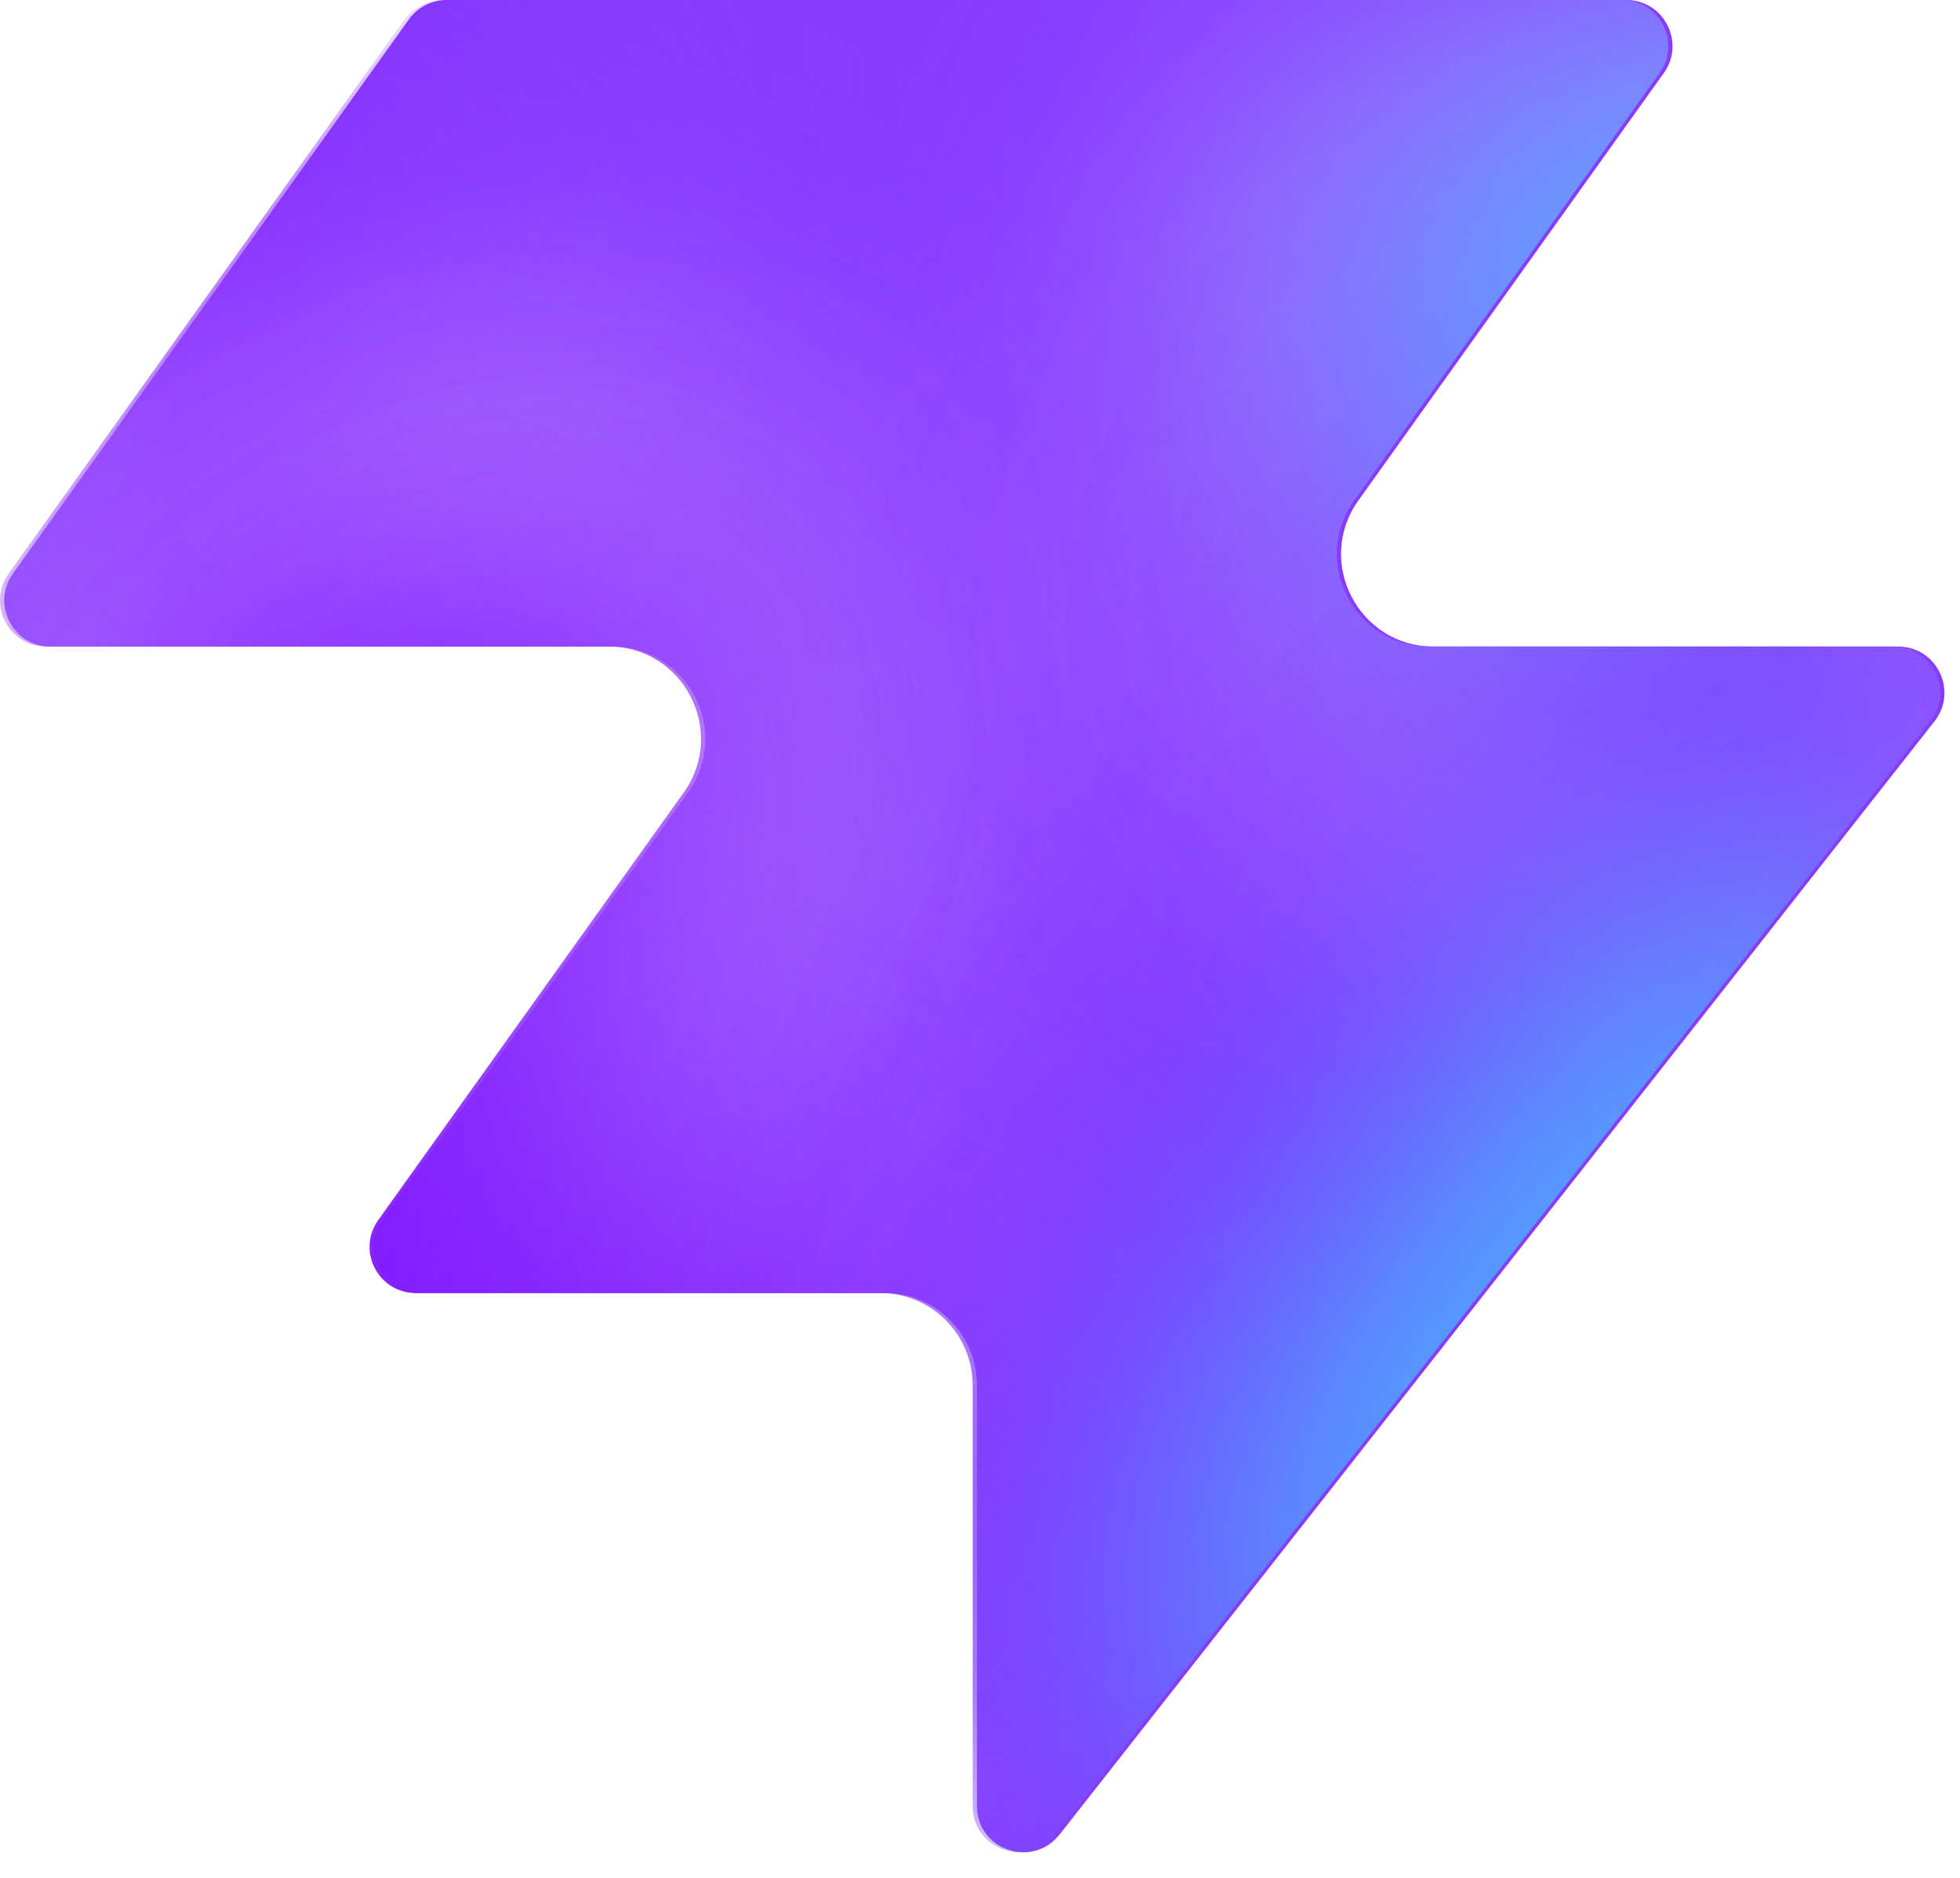
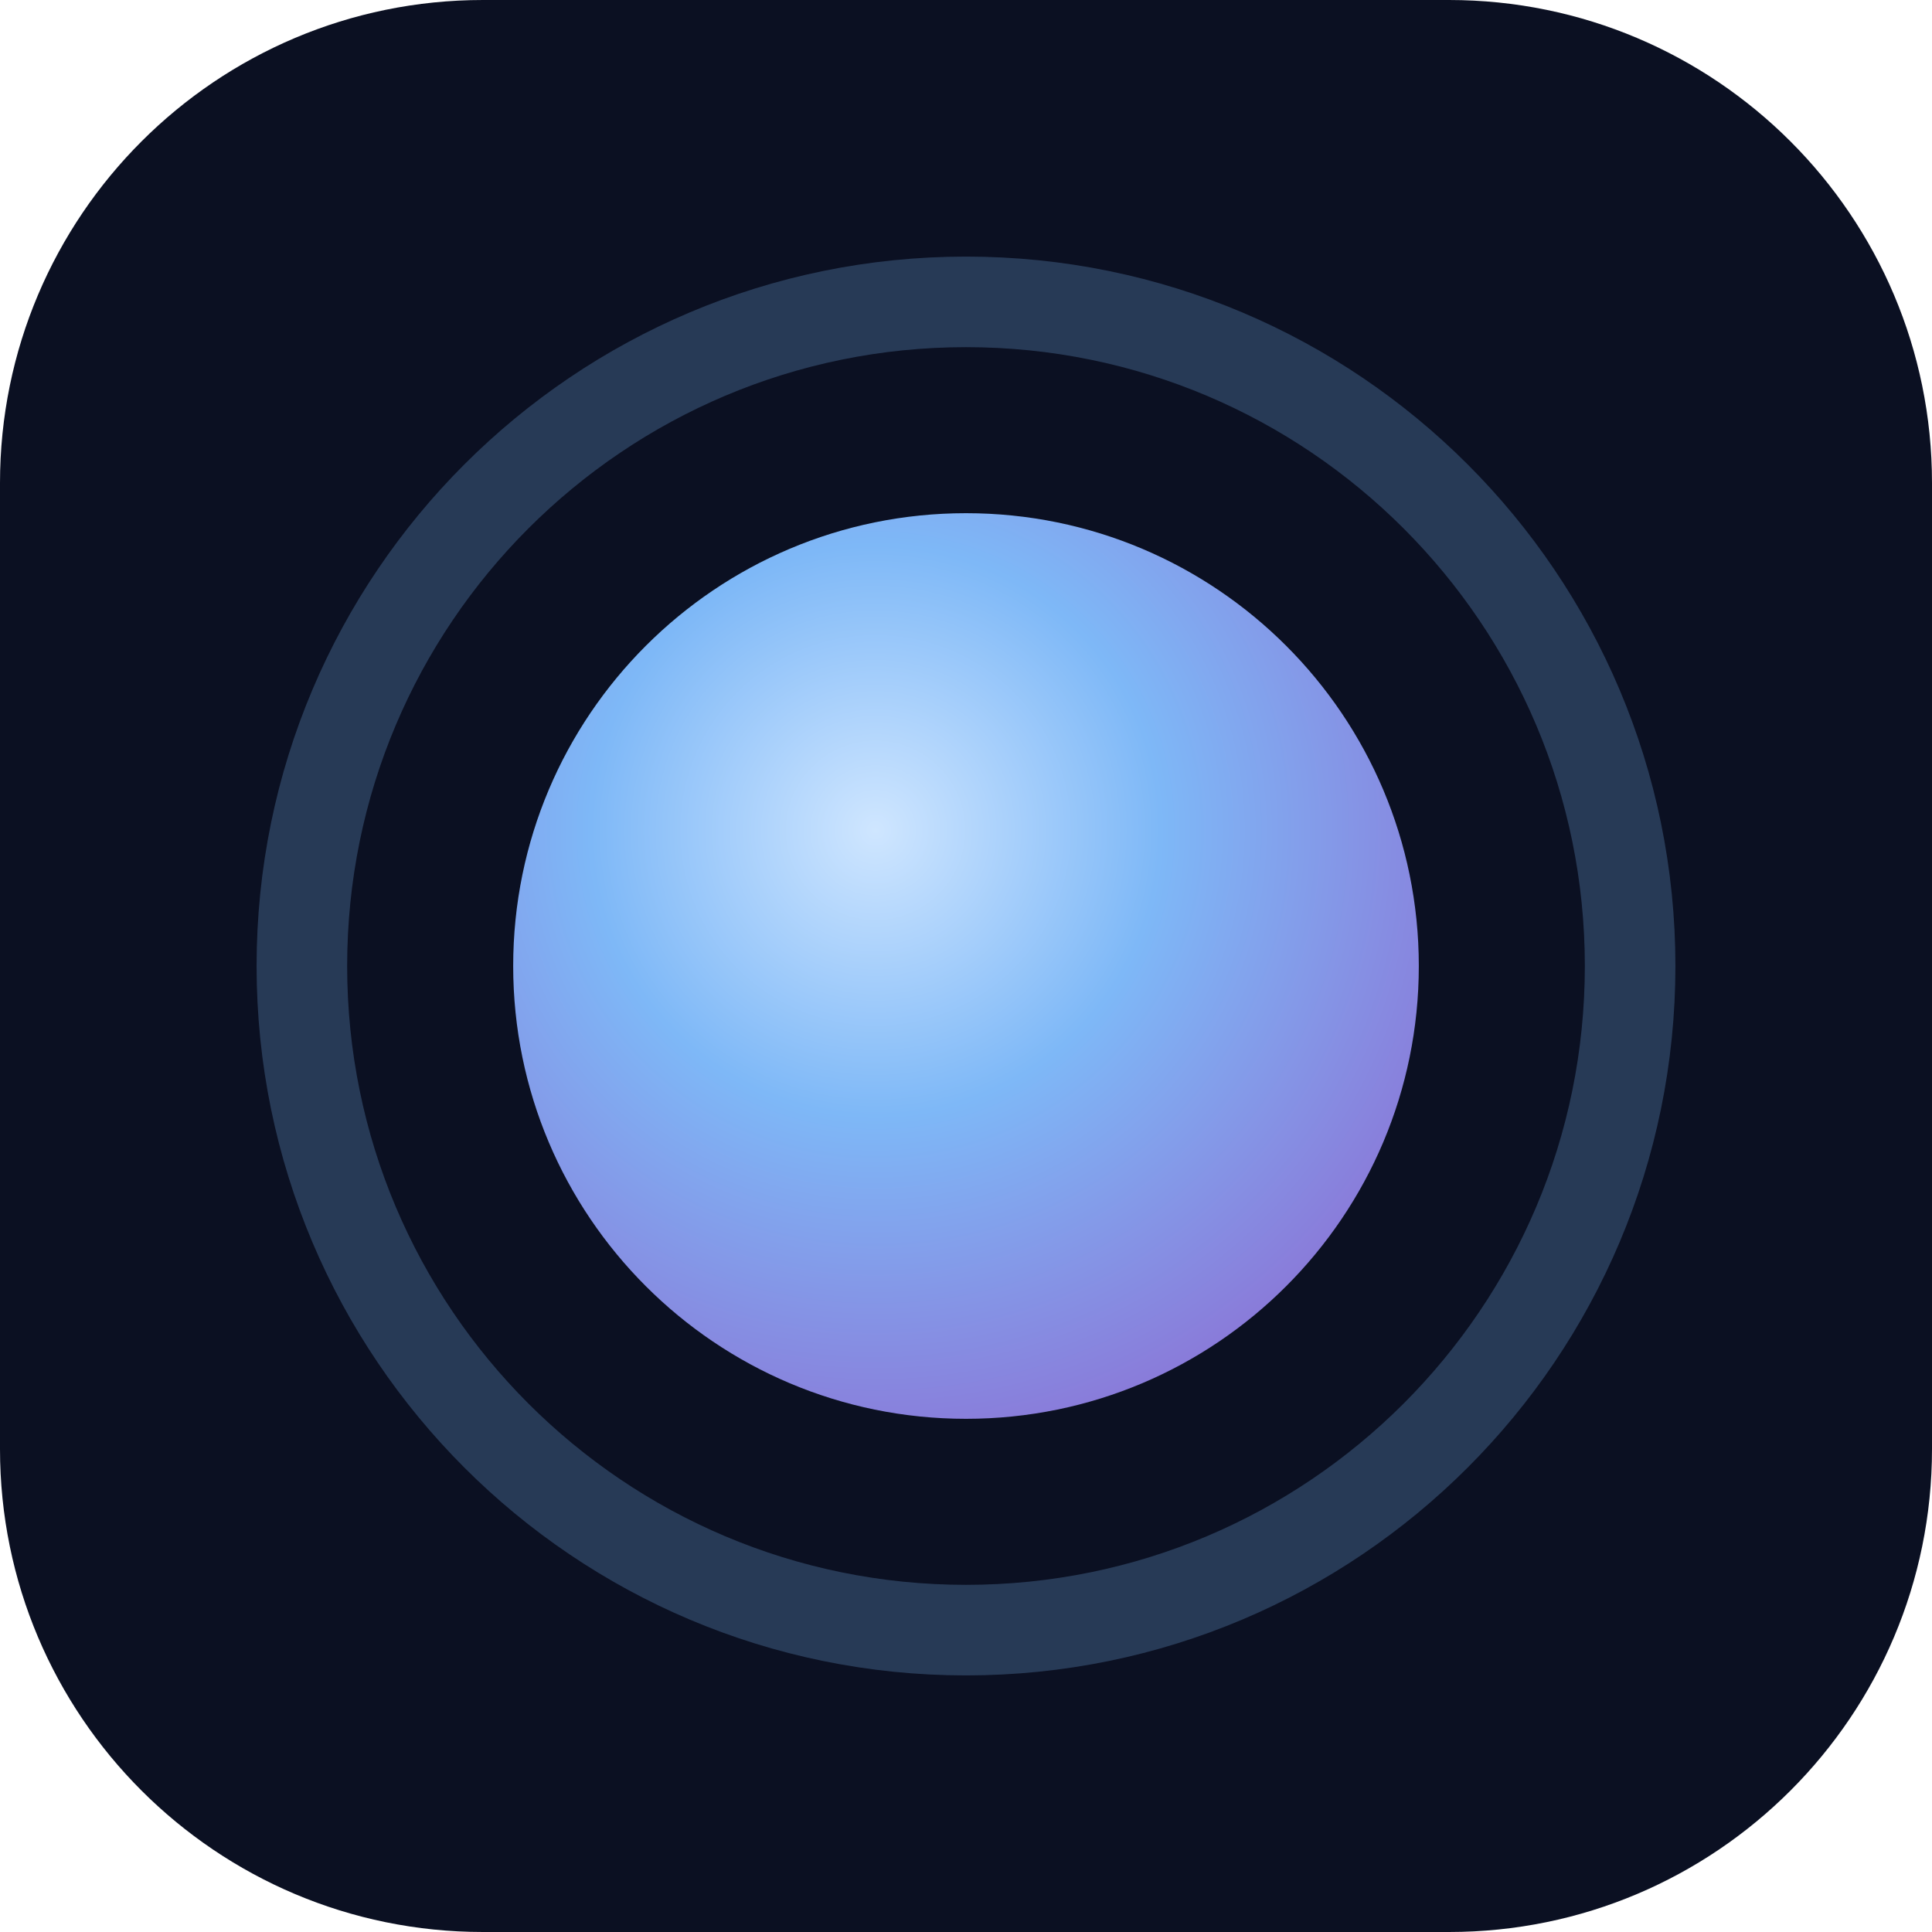
- <svg xmlns="http://www.w3.org/2000/svg" width="48" height="46" fill="none" viewBox="0 0 48 46">
-   <path fill="#863bff" d="M25.946 44.938c-.664.845-2.021.375-2.021-.698V33.937a2.26 2.26 0 0 0-2.262-2.262H10.287c-.92 0-1.456-1.04-.92-1.788l7.48-10.471c1.07-1.497 0-3.578-1.842-3.578H1.237c-.92 0-1.456-1.04-.92-1.788L10.013.474c.214-.297.556-.474.92-.474h28.894c.92 0 1.456 1.04.92 1.788l-7.48 10.471c-1.07 1.498 0 3.579 1.842 3.579h11.377c.943 0 1.473 1.088.89 1.83L25.947 44.94z" style="fill:#863bff;fill:color(display-p3 .525 .23 1);fill-opacity:1" />
-   <mask id="a" width="48" height="46" x="0" y="0" maskUnits="userSpaceOnUse" style="mask-type:alpha">
-     <path fill="#000" d="M25.842 44.938c-.664.844-2.021.375-2.021-.698V33.937a2.26 2.26 0 0 0-2.262-2.262H10.183c-.92 0-1.456-1.04-.92-1.788l7.48-10.471c1.07-1.498 0-3.579-1.842-3.579H1.133c-.92 0-1.456-1.04-.92-1.787L9.91.473c.214-.297.556-.474.92-.474h28.894c.92 0 1.456 1.04.92 1.788l-7.48 10.471c-1.07 1.498 0 3.578 1.842 3.578h11.377c.943 0 1.473 1.088.89 1.832L25.843 44.94z" style="fill:#000;fill-opacity:1" />
-   </mask>
-   <g mask="url(#a)">
-     <g filter="url(#b)">
-       <ellipse cx="5.508" cy="14.704" fill="#ede6ff" rx="5.508" ry="14.704" style="fill:#ede6ff;fill:color(display-p3 .927 .903 1);fill-opacity:1" transform="matrix(.00324 1 1 -.00324 -4.47 31.516)" />
-     </g>
-     <g filter="url(#c)">
-       <ellipse cx="10.399" cy="29.851" fill="#ede6ff" rx="10.399" ry="29.851" style="fill:#ede6ff;fill:color(display-p3 .927 .903 1);fill-opacity:1" transform="matrix(.00324 1 1 -.00324 -39.328 7.883)" />
-     </g>
-     <g filter="url(#d)">
-       <ellipse cx="5.508" cy="30.487" fill="#7e14ff" rx="5.508" ry="30.487" style="fill:#7e14ff;fill:color(display-p3 .492 .077 1);fill-opacity:1" transform="rotate(89.814 -25.913 -14.639)scale(1 -1)" />
-     </g>
-     <g filter="url(#e)">
-       <ellipse cx="5.508" cy="30.599" fill="#7e14ff" rx="5.508" ry="30.599" style="fill:#7e14ff;fill:color(display-p3 .492 .077 1);fill-opacity:1" transform="rotate(89.814 -32.644 -3.334)scale(1 -1)" />
-     </g>
-     <g filter="url(#f)">
-       <ellipse cx="5.508" cy="30.599" fill="#7e14ff" rx="5.508" ry="30.599" style="fill:#7e14ff;fill:color(display-p3 .492 .077 1);fill-opacity:1" transform="matrix(.00324 1 1 -.00324 -34.34 30.47)" />
-     </g>
-     <g filter="url(#g)">
-       <ellipse cx="14.072" cy="22.078" fill="#ede6ff" rx="14.072" ry="22.078" style="fill:#ede6ff;fill:color(display-p3 .927 .903 1);fill-opacity:1" transform="rotate(93.35 24.506 48.493)scale(-1 1)" />
-     </g>
-     <g filter="url(#h)">
-       <ellipse cx="3.47" cy="21.501" fill="#7e14ff" rx="3.47" ry="21.501" style="fill:#7e14ff;fill:color(display-p3 .492 .077 1);fill-opacity:1" transform="rotate(89.009 28.708 47.59)scale(-1 1)" />
-     </g>
-     <g filter="url(#i)">
-       <ellipse cx="3.47" cy="21.501" fill="#7e14ff" rx="3.47" ry="21.501" style="fill:#7e14ff;fill:color(display-p3 .492 .077 1);fill-opacity:1" transform="rotate(89.009 28.708 47.59)scale(-1 1)" />
-     </g>
-     <g filter="url(#j)">
-       <ellipse cx=".387" cy="8.972" fill="#7e14ff" rx="4.407" ry="29.108" style="fill:#7e14ff;fill:color(display-p3 .492 .077 1);fill-opacity:1" transform="rotate(39.51 .387 8.972)" />
-     </g>
-     <g filter="url(#k)">
-       <ellipse cx="47.523" cy="-6.092" fill="#7e14ff" rx="4.407" ry="29.108" style="fill:#7e14ff;fill:color(display-p3 .492 .077 1);fill-opacity:1" transform="rotate(37.892 47.523 -6.092)" />
-     </g>
-     <g filter="url(#l)">
-       <ellipse cx="41.412" cy="6.333" fill="#47bfff" rx="5.971" ry="9.665" style="fill:#47bfff;fill:color(display-p3 .28 .748 1);fill-opacity:1" transform="rotate(37.892 41.412 6.333)" />
-     </g>
-     <g filter="url(#m)">
-       <ellipse cx="-1.879" cy="38.332" fill="#7e14ff" rx="4.407" ry="29.108" style="fill:#7e14ff;fill:color(display-p3 .492 .077 1);fill-opacity:1" transform="rotate(37.892 -1.88 38.332)" />
-     </g>
-     <g filter="url(#n)">
-       <ellipse cx="-1.879" cy="38.332" fill="#7e14ff" rx="4.407" ry="29.108" style="fill:#7e14ff;fill:color(display-p3 .492 .077 1);fill-opacity:1" transform="rotate(37.892 -1.88 38.332)" />
-     </g>
-     <g filter="url(#o)">
-       <ellipse cx="35.651" cy="29.907" fill="#7e14ff" rx="4.407" ry="29.108" style="fill:#7e14ff;fill:color(display-p3 .492 .077 1);fill-opacity:1" transform="rotate(37.892 35.651 29.907)" />
-     </g>
-     <g filter="url(#p)">
-       <ellipse cx="38.418" cy="32.4" fill="#47bfff" rx="5.971" ry="15.297" style="fill:#47bfff;fill:color(display-p3 .28 .748 1);fill-opacity:1" transform="rotate(37.892 38.418 32.4)" />
-     </g>
-   </g>
+ <svg xmlns="http://www.w3.org/2000/svg" viewBox="0 0 64 64">
  <defs>
-     <filter id="b" width="60.045" height="41.654" x="-19.77" y="16.149" color-interpolation-filters="sRGB" filterUnits="userSpaceOnUse">
-       <feFlood flood-opacity="0" result="BackgroundImageFix" />
-       <feBlend in="SourceGraphic" in2="BackgroundImageFix" result="shape" />
-       <feGaussianBlur result="effect1_foregroundBlur_2002_17158" stdDeviation="7.659" />
-     </filter>
-     <filter id="c" width="90.34" height="51.437" x="-54.613" y="-7.533" color-interpolation-filters="sRGB" filterUnits="userSpaceOnUse">
-       <feFlood flood-opacity="0" result="BackgroundImageFix" />
-       <feBlend in="SourceGraphic" in2="BackgroundImageFix" result="shape" />
-       <feGaussianBlur result="effect1_foregroundBlur_2002_17158" stdDeviation="7.659" />
-     </filter>
-     <filter id="d" width="79.355" height="29.4" x="-49.64" y="2.03" color-interpolation-filters="sRGB" filterUnits="userSpaceOnUse">
-       <feFlood flood-opacity="0" result="BackgroundImageFix" />
-       <feBlend in="SourceGraphic" in2="BackgroundImageFix" result="shape" />
-       <feGaussianBlur result="effect1_foregroundBlur_2002_17158" stdDeviation="4.596" />
-     </filter>
-     <filter id="e" width="79.579" height="29.4" x="-45.045" y="20.029" color-interpolation-filters="sRGB" filterUnits="userSpaceOnUse">
-       <feFlood flood-opacity="0" result="BackgroundImageFix" />
-       <feBlend in="SourceGraphic" in2="BackgroundImageFix" result="shape" />
-       <feGaussianBlur result="effect1_foregroundBlur_2002_17158" stdDeviation="4.596" />
-     </filter>
-     <filter id="f" width="79.579" height="29.4" x="-43.513" y="21.178" color-interpolation-filters="sRGB" filterUnits="userSpaceOnUse">
-       <feFlood flood-opacity="0" result="BackgroundImageFix" />
-       <feBlend in="SourceGraphic" in2="BackgroundImageFix" result="shape" />
-       <feGaussianBlur result="effect1_foregroundBlur_2002_17158" stdDeviation="4.596" />
-     </filter>
-     <filter id="g" width="74.749" height="58.852" x="15.756" y="-17.901" color-interpolation-filters="sRGB" filterUnits="userSpaceOnUse">
-       <feFlood flood-opacity="0" result="BackgroundImageFix" />
-       <feBlend in="SourceGraphic" in2="BackgroundImageFix" result="shape" />
-       <feGaussianBlur result="effect1_foregroundBlur_2002_17158" stdDeviation="7.659" />
-     </filter>
-     <filter id="h" width="61.377" height="25.362" x="23.548" y="2.284" color-interpolation-filters="sRGB" filterUnits="userSpaceOnUse">
-       <feFlood flood-opacity="0" result="BackgroundImageFix" />
-       <feBlend in="SourceGraphic" in2="BackgroundImageFix" result="shape" />
-       <feGaussianBlur result="effect1_foregroundBlur_2002_17158" stdDeviation="4.596" />
-     </filter>
-     <filter id="i" width="61.377" height="25.362" x="23.548" y="2.284" color-interpolation-filters="sRGB" filterUnits="userSpaceOnUse">
-       <feFlood flood-opacity="0" result="BackgroundImageFix" />
-       <feBlend in="SourceGraphic" in2="BackgroundImageFix" result="shape" />
-       <feGaussianBlur result="effect1_foregroundBlur_2002_17158" stdDeviation="4.596" />
-     </filter>
-     <filter id="j" width="56.045" height="63.649" x="-27.636" y="-22.853" color-interpolation-filters="sRGB" filterUnits="userSpaceOnUse">
-       <feFlood flood-opacity="0" result="BackgroundImageFix" />
-       <feBlend in="SourceGraphic" in2="BackgroundImageFix" result="shape" />
-       <feGaussianBlur result="effect1_foregroundBlur_2002_17158" stdDeviation="4.596" />
-     </filter>
-     <filter id="k" width="54.814" height="64.646" x="20.116" y="-38.415" color-interpolation-filters="sRGB" filterUnits="userSpaceOnUse">
-       <feFlood flood-opacity="0" result="BackgroundImageFix" />
-       <feBlend in="SourceGraphic" in2="BackgroundImageFix" result="shape" />
-       <feGaussianBlur result="effect1_foregroundBlur_2002_17158" stdDeviation="4.596" />
-     </filter>
-     <filter id="l" width="33.541" height="35.313" x="24.641" y="-11.323" color-interpolation-filters="sRGB" filterUnits="userSpaceOnUse">
-       <feFlood flood-opacity="0" result="BackgroundImageFix" />
-       <feBlend in="SourceGraphic" in2="BackgroundImageFix" result="shape" />
-       <feGaussianBlur result="effect1_foregroundBlur_2002_17158" stdDeviation="4.596" />
-     </filter>
-     <filter id="m" width="54.814" height="64.646" x="-29.286" y="6.009" color-interpolation-filters="sRGB" filterUnits="userSpaceOnUse">
-       <feFlood flood-opacity="0" result="BackgroundImageFix" />
-       <feBlend in="SourceGraphic" in2="BackgroundImageFix" result="shape" />
-       <feGaussianBlur result="effect1_foregroundBlur_2002_17158" stdDeviation="4.596" />
-     </filter>
-     <filter id="n" width="54.814" height="64.646" x="-29.286" y="6.009" color-interpolation-filters="sRGB" filterUnits="userSpaceOnUse">
-       <feFlood flood-opacity="0" result="BackgroundImageFix" />
-       <feBlend in="SourceGraphic" in2="BackgroundImageFix" result="shape" />
-       <feGaussianBlur result="effect1_foregroundBlur_2002_17158" stdDeviation="4.596" />
-     </filter>
-     <filter id="o" width="54.814" height="64.646" x="8.244" y="-2.416" color-interpolation-filters="sRGB" filterUnits="userSpaceOnUse">
-       <feFlood flood-opacity="0" result="BackgroundImageFix" />
-       <feBlend in="SourceGraphic" in2="BackgroundImageFix" result="shape" />
-       <feGaussianBlur result="effect1_foregroundBlur_2002_17158" stdDeviation="4.596" />
-     </filter>
-     <filter id="p" width="39.409" height="43.623" x="18.713" y="10.588" color-interpolation-filters="sRGB" filterUnits="userSpaceOnUse">
-       <feFlood flood-opacity="0" result="BackgroundImageFix" />
-       <feBlend in="SourceGraphic" in2="BackgroundImageFix" result="shape" />
-       <feGaussianBlur result="effect1_foregroundBlur_2002_17158" stdDeviation="4.596" />
-     </filter>
+     <radialGradient id="o" cx="40%" cy="35%" r="70%">
+       <stop offset="0" stop-color="#cfe6ff" />
+       <stop offset=".45" stop-color="#7eb8f7" />
+       <stop offset="1" stop-color="#8a78d8" />
+     </radialGradient>
  </defs>
+   <rect width="64" height="64" rx="16" fill="#0b1022" />
+   <circle cx="32" cy="32" r="22" fill="none" stroke="#7eb8f7" stroke-opacity=".25" stroke-width="3" />
+   <circle cx="32" cy="32" r="15" fill="url(#o)" />
</svg>
